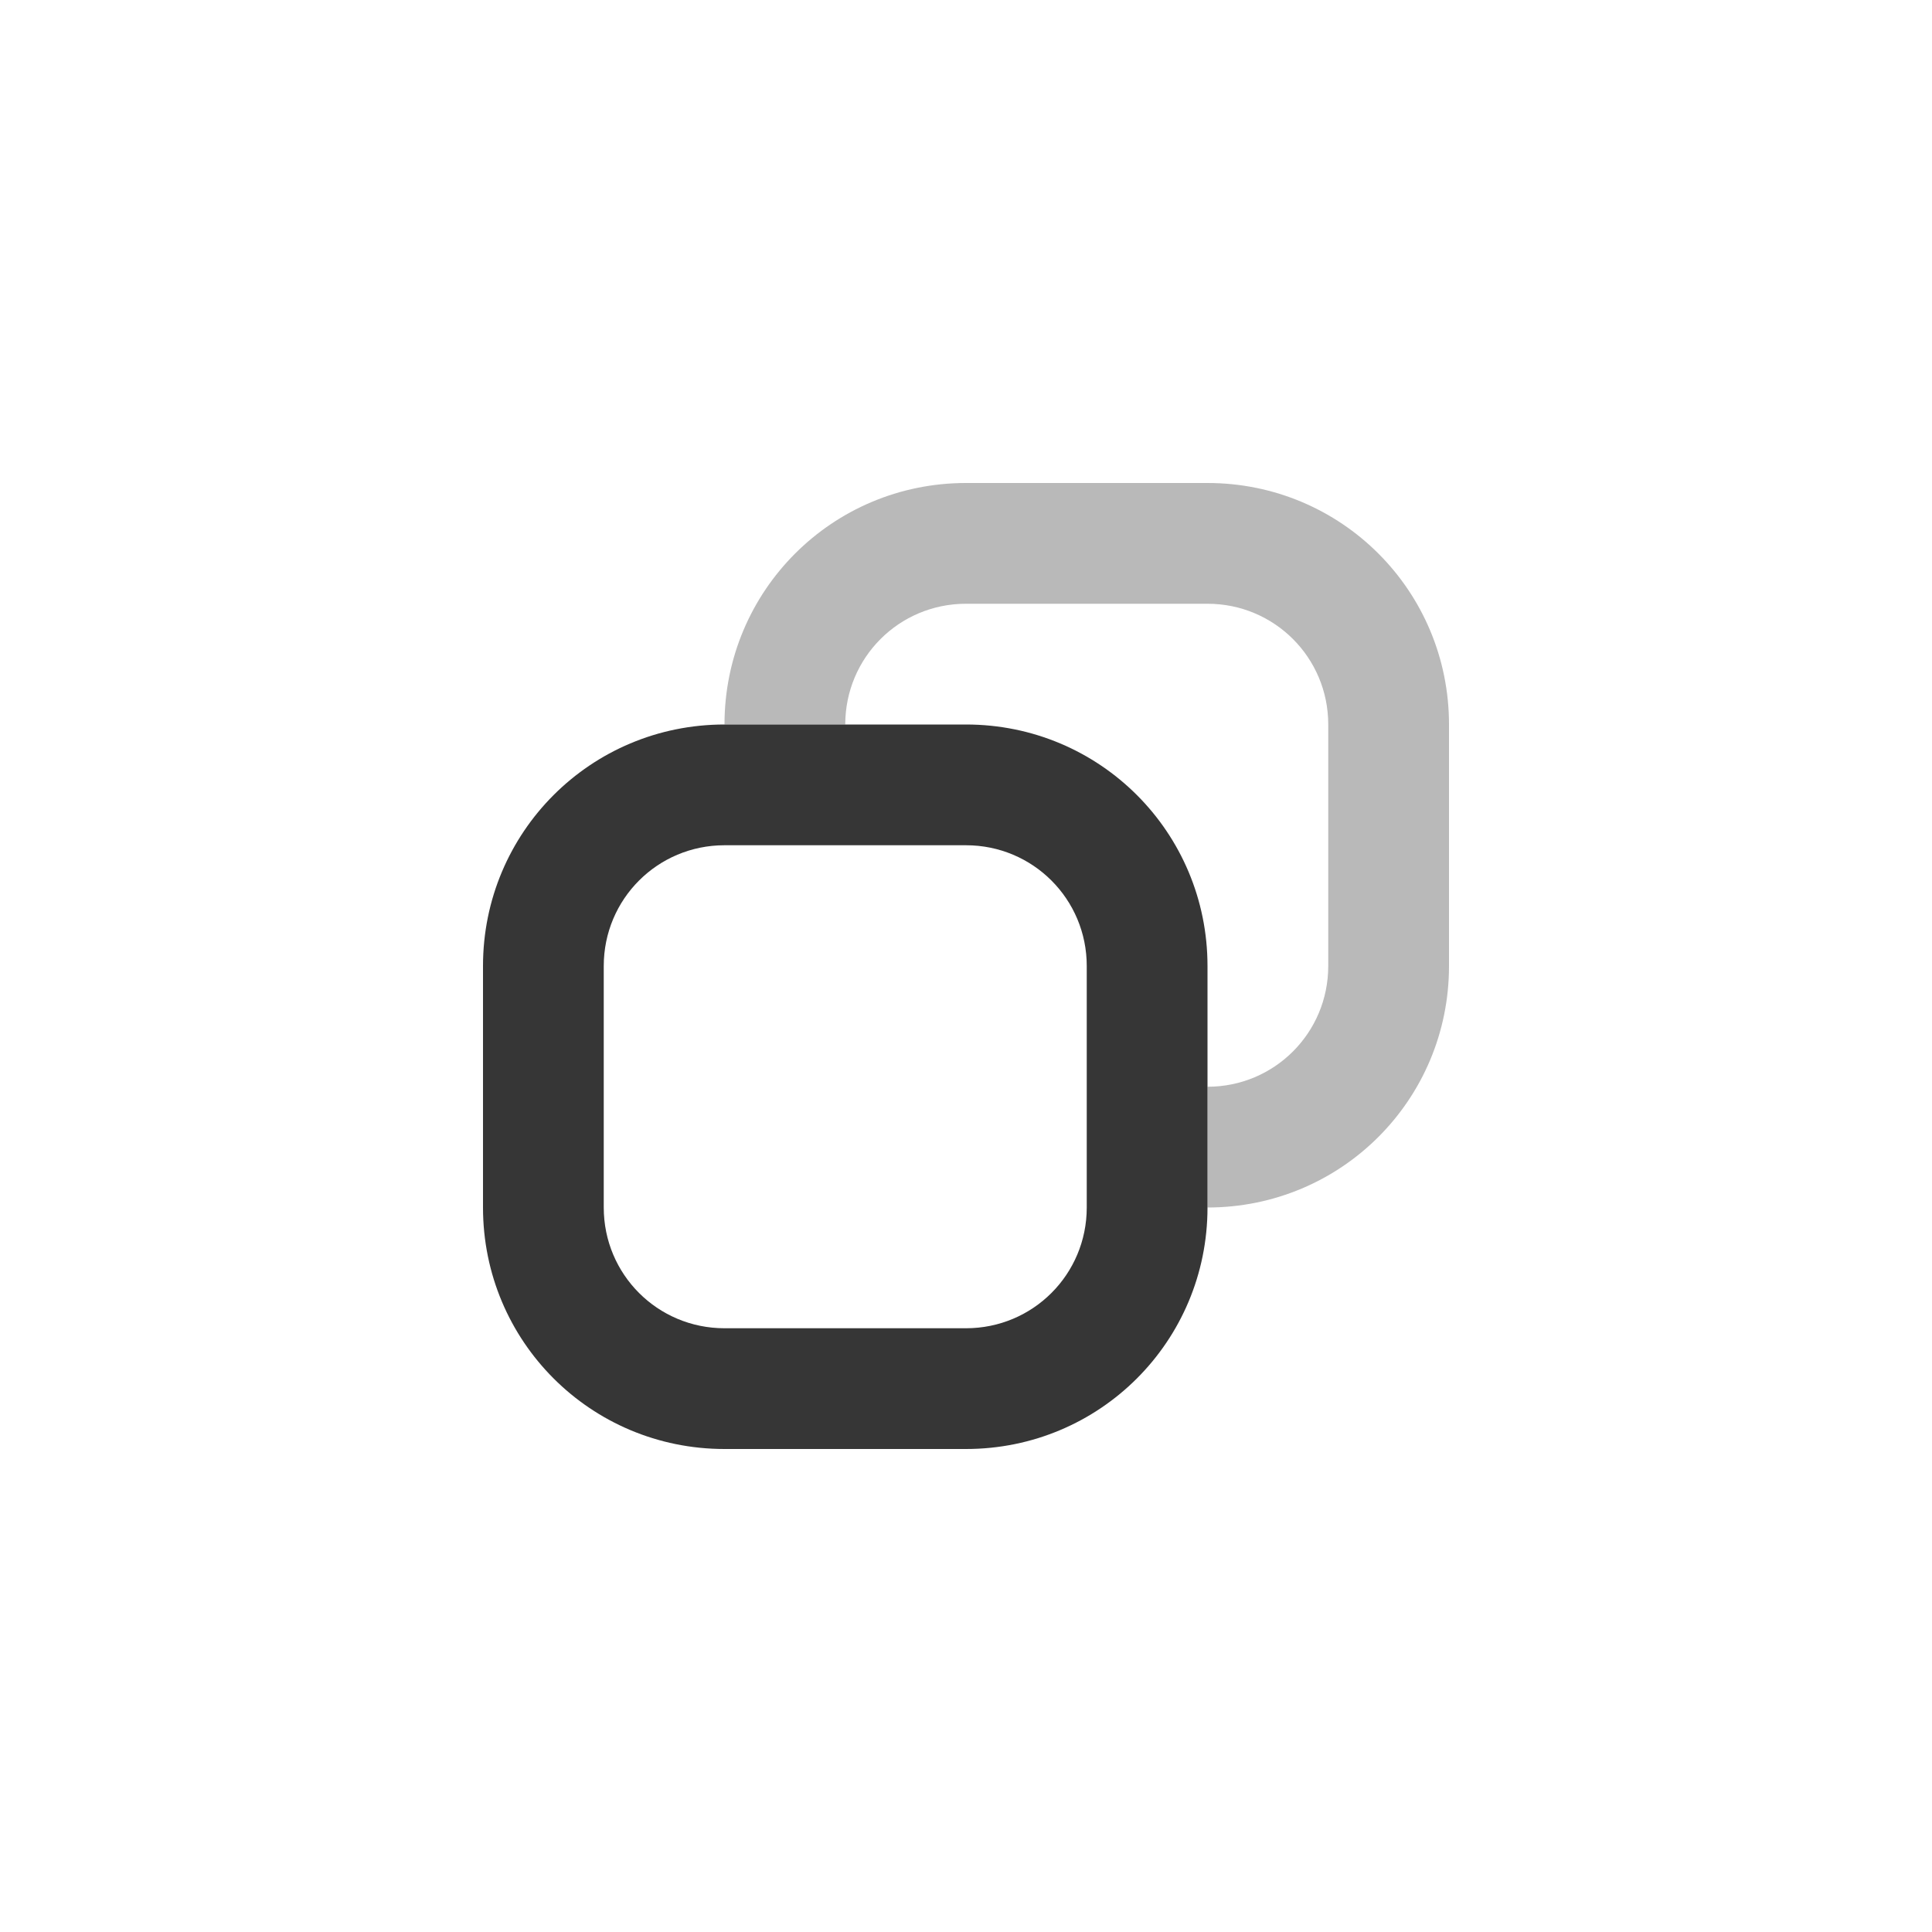
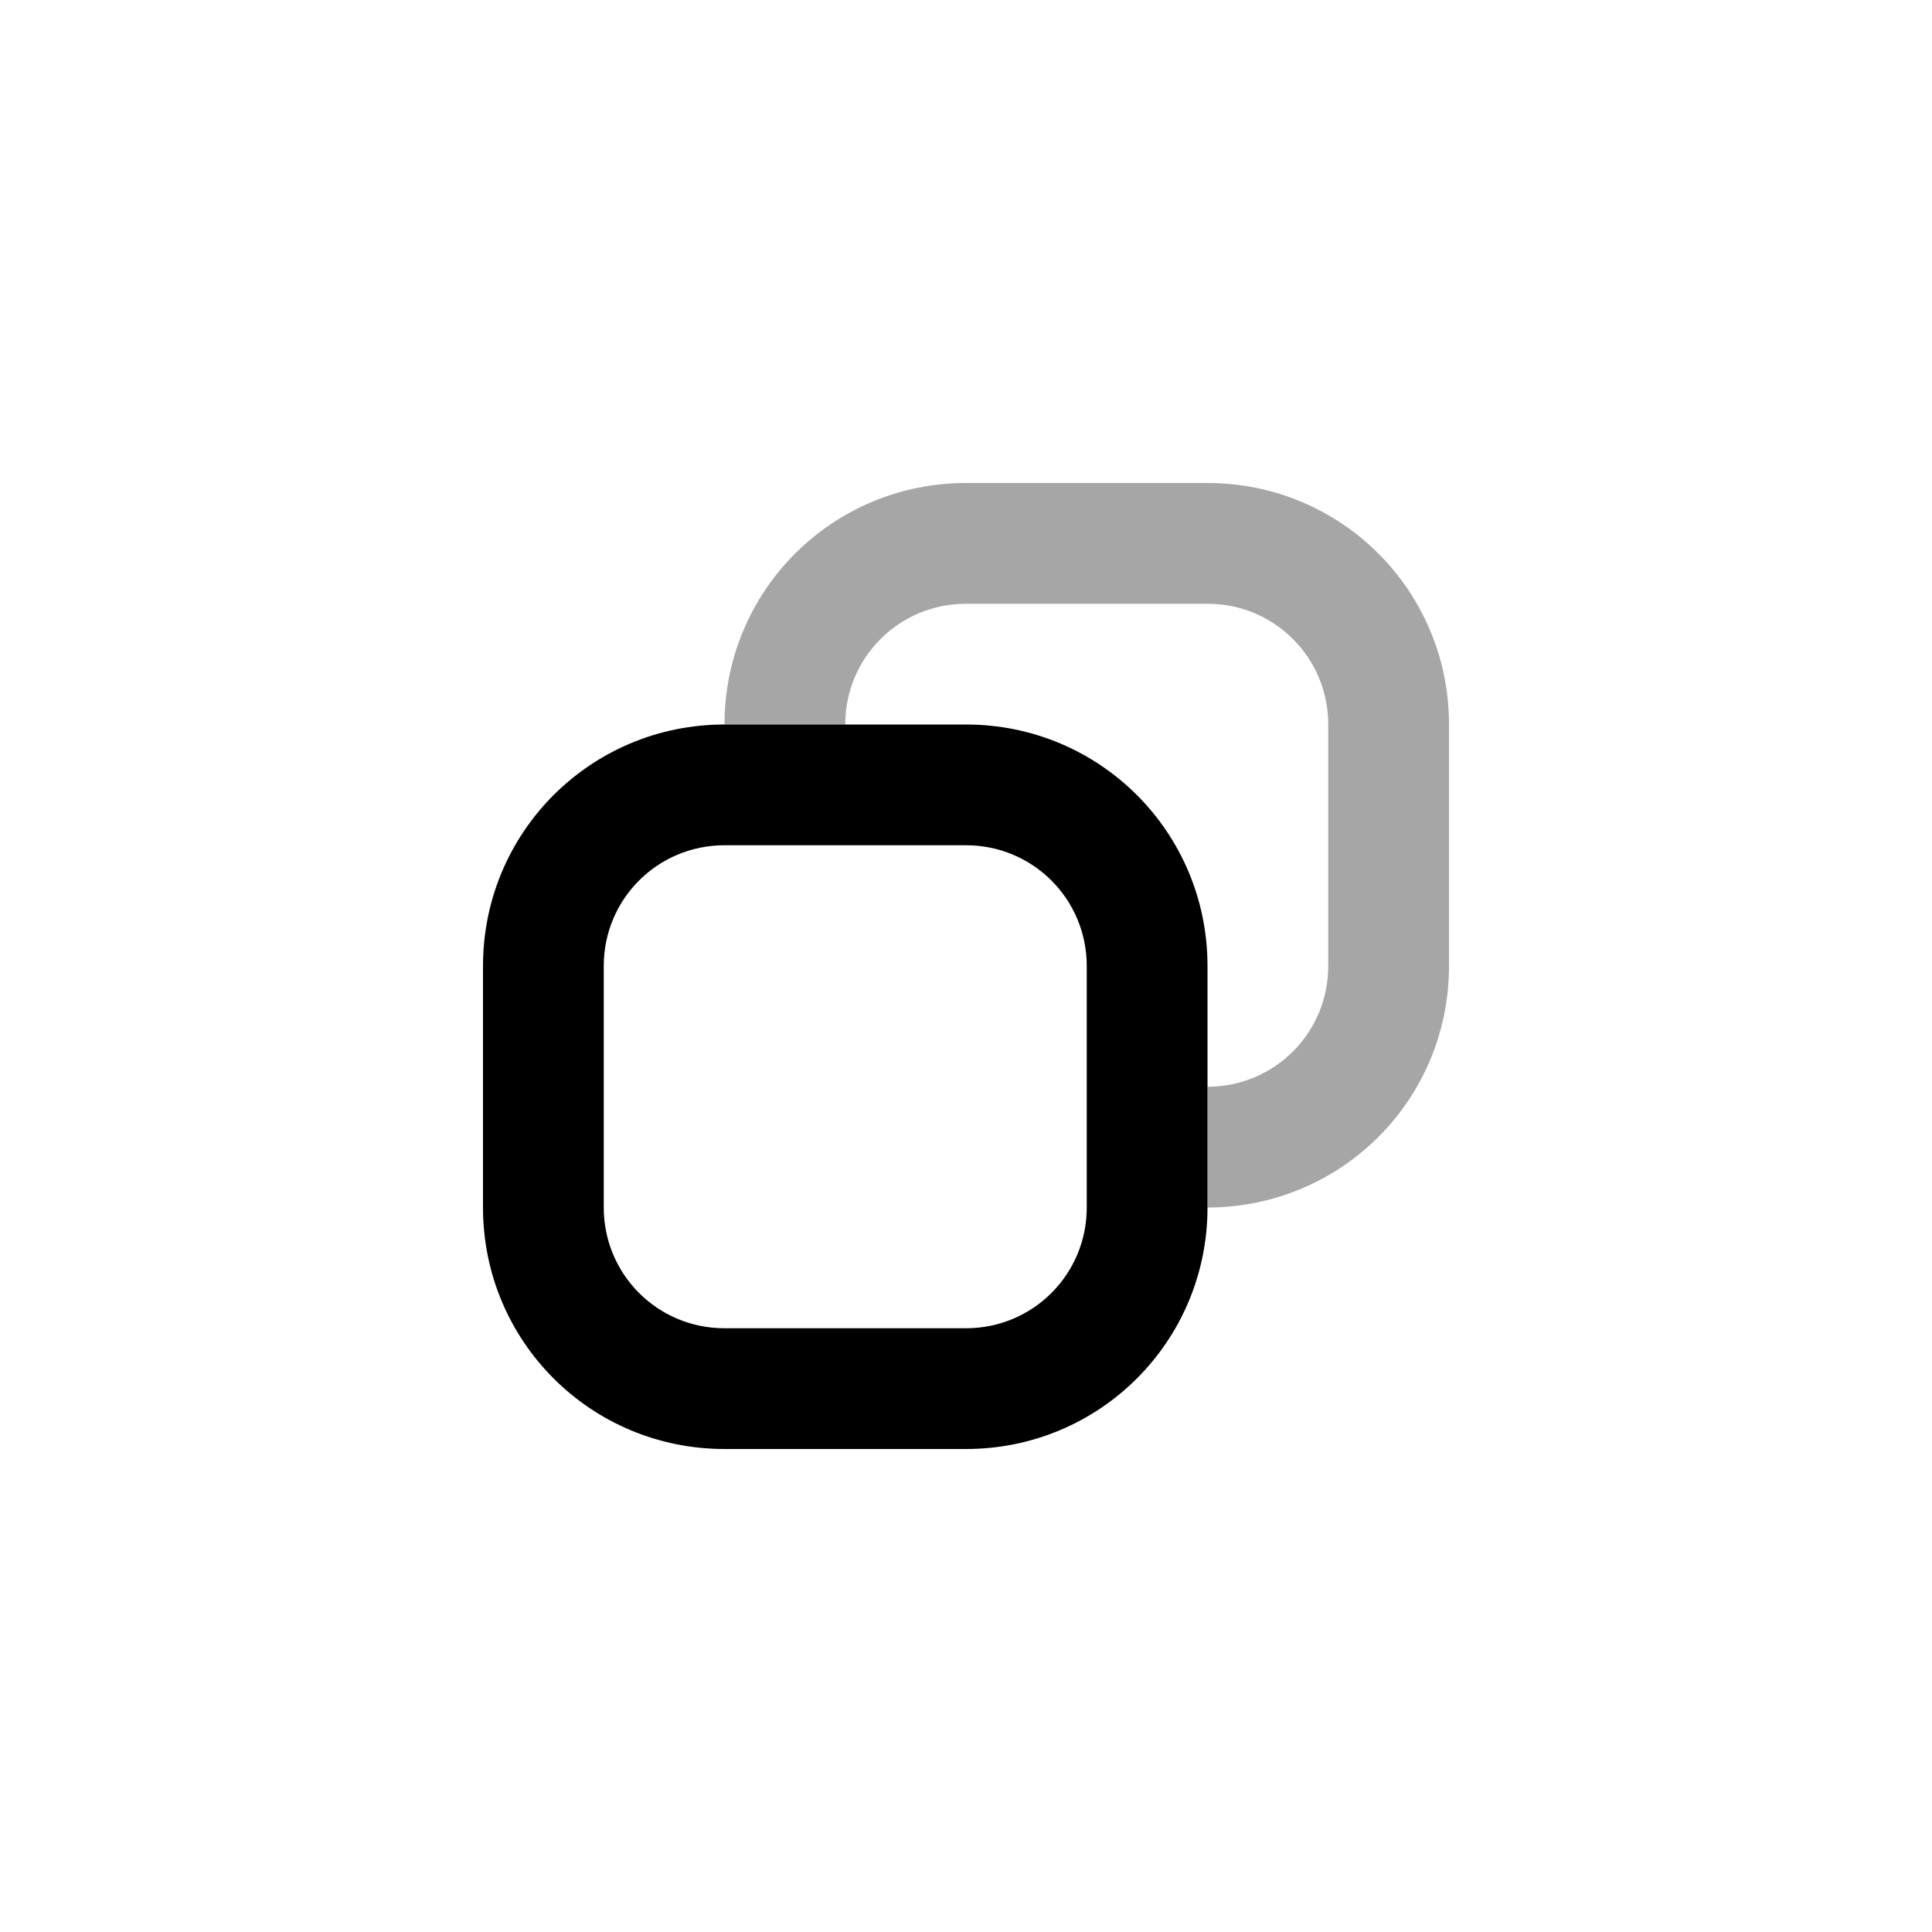
<svg xmlns="http://www.w3.org/2000/svg" width="16" height="16" version="1.1">
-   <path d="m6 6c-1.108 0-2 0.892-2 2v2c0 1.108 0.892 2 2 2h2c1.108 0 2-0.892 2-2v-2c0-1.108-0.892-2-2-2zm0 1h2c0.554 0 1 0.446 1 1v2c0 0.554-0.446 1-1 1h-2c-0.554 0-1-0.446-1-1v-2c0-0.554 0.446-1 1-1z" fill="#363636" stroke-linecap="round" stroke-linejoin="round" stroke-width="8" style="paint-order:stroke fill markers" />
-   <path d="m8 4c-1.108 0-2 0.892-2 2h1c0-0.554 0.446-1 1-1h2c0.554 0 1 0.446 1 1v2c0 0.554-0.446 1-1 1v1c1.108 0 2-0.892 2-2v-2c0-1.108-0.892-2-2-2h-2z" fill="#363636" opacity=".35" stroke-linecap="round" stroke-linejoin="round" stroke-width="8" style="paint-order:stroke fill markers" />
+   <path d="m6 6c-1.108 0-2 0.892-2 2v2c0 1.108 0.892 2 2 2h2c1.108 0 2-0.892 2-2v-2c0-1.108-0.892-2-2-2zm0 1h2c0.554 0 1 0.446 1 1v2c0 0.554-0.446 1-1 1h-2c-0.554 0-1-0.446-1-1v-2c0-0.554 0.446-1 1-1z" fill="currentColor" stroke-linecap="round" stroke-linejoin="round" stroke-width="8" style="paint-order:stroke fill markers" />
+   <path d="m8 4c-1.108 0-2 0.892-2 2h1c0-0.554 0.446-1 1-1h2c0.554 0 1 0.446 1 1v2c0 0.554-0.446 1-1 1v1c1.108 0 2-0.892 2-2v-2c0-1.108-0.892-2-2-2h-2z" fill="currentColor" opacity=".35" stroke-linecap="round" stroke-linejoin="round" stroke-width="8" style="paint-order:stroke fill markers" />
</svg>
